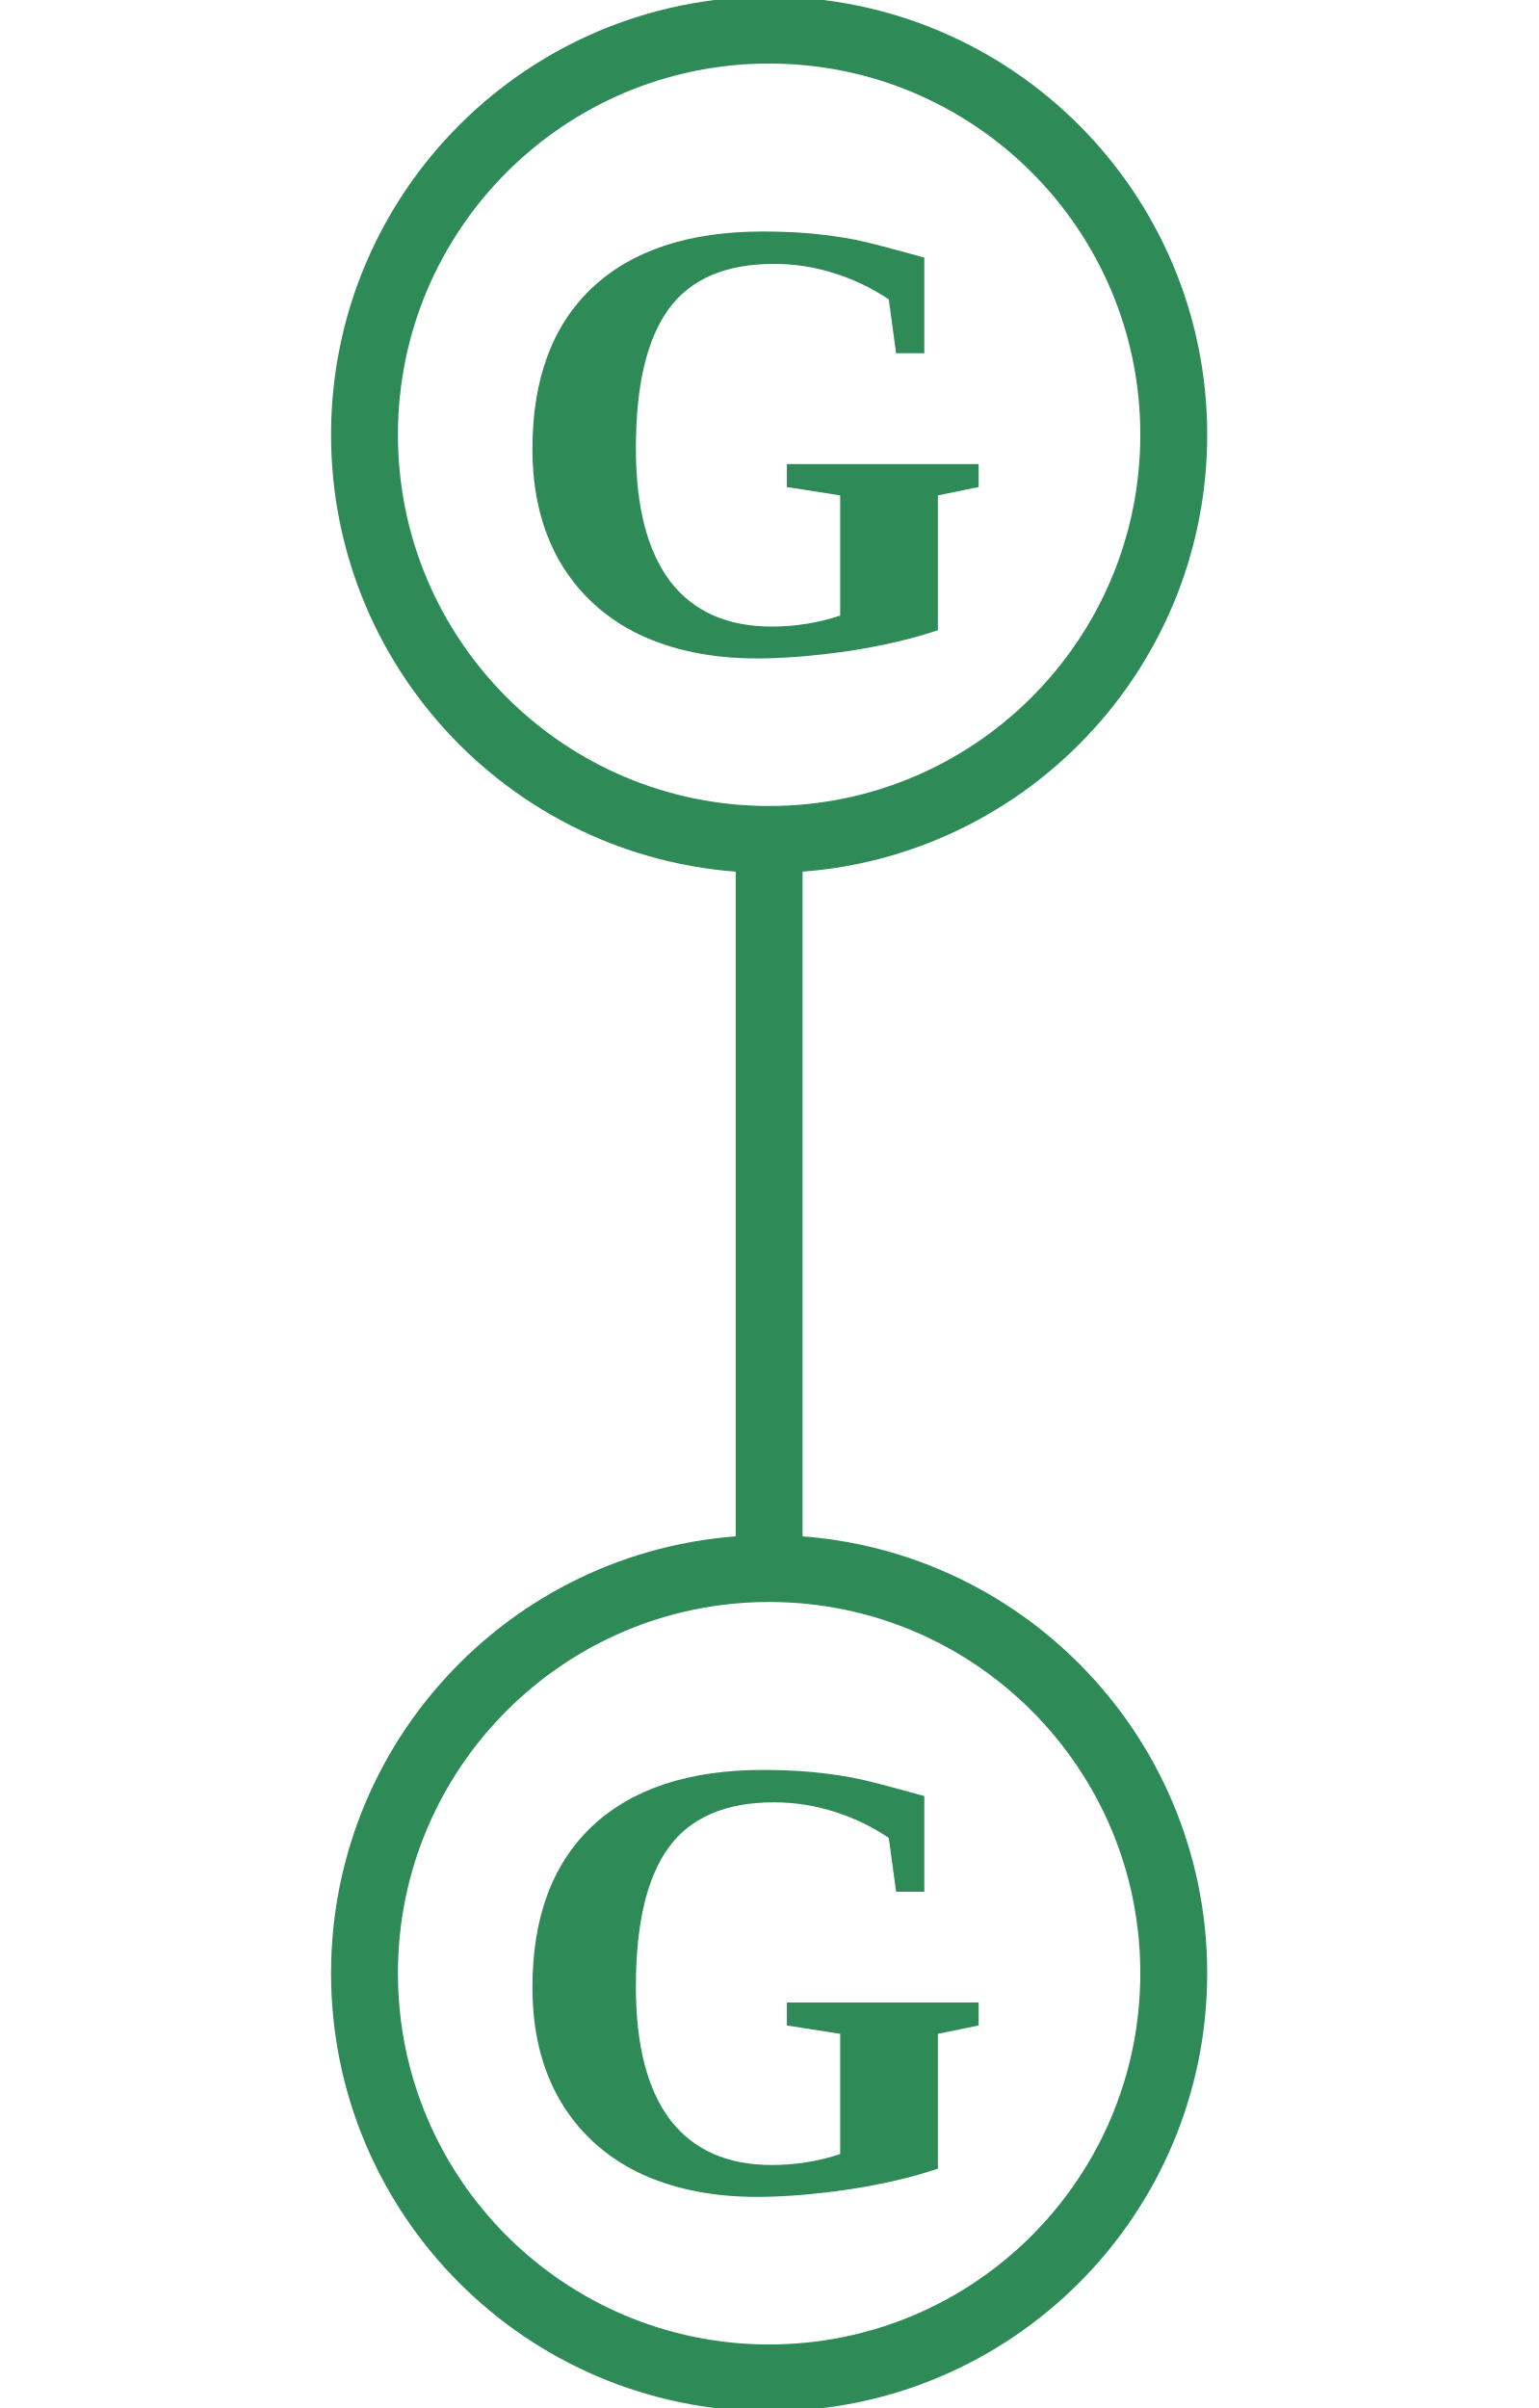
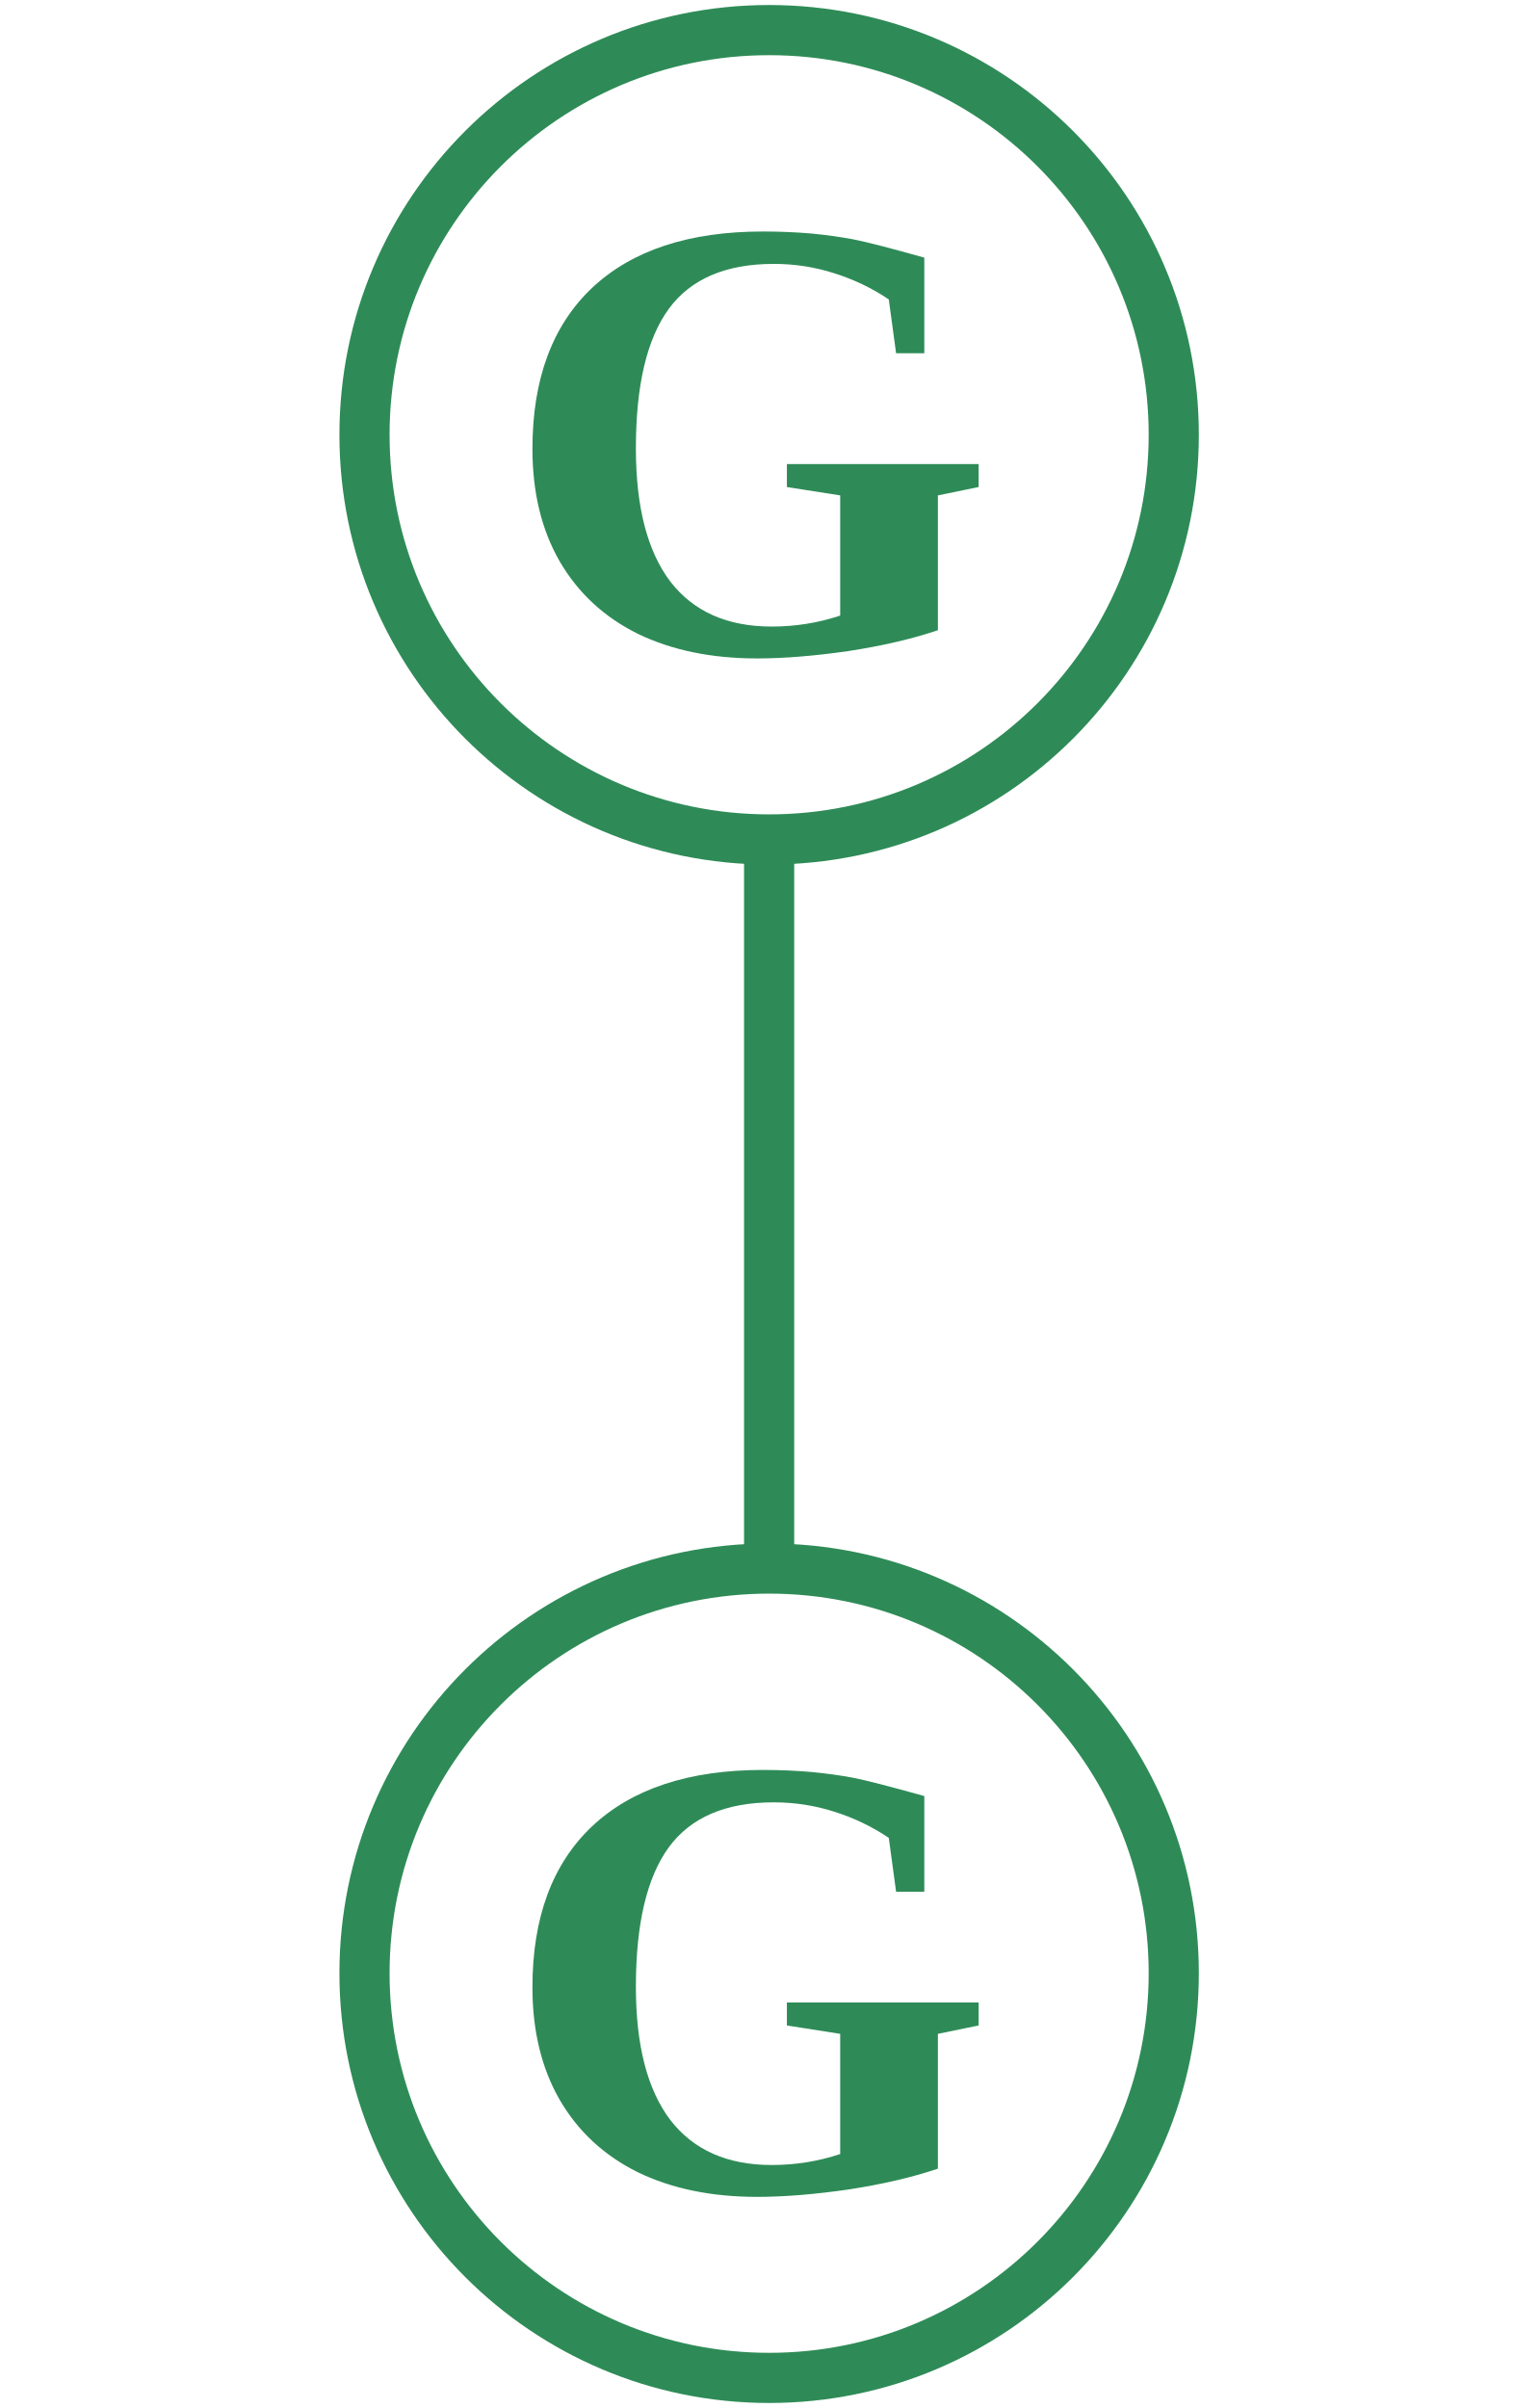
<svg xmlns="http://www.w3.org/2000/svg" width="46" height="72">
  <g>
-     <circle cx="23" cy="13" r="12.1" style="stroke:seagreen;stroke-width:2;" fill="transparent" />
+     <circle cx="23" cy="13" r="12.1" style="stroke:seagreen;stroke-width:1.5;" fill="transparent" />
    <text x="15" y="19.5" style="font-size: 19px; font-weight: bold; fill: seagreen; white-space: pre;">G</text>
-     <line x1="23" y1="25" x2="23" y2="47" style="stroke:seagreen;stroke-width:2; stroke-opacity:1;" />
+     <line x1="23" y1="25" x2="23" y2="47" style="stroke:seagreen;stroke-width:1.5; stroke-opacity:1;" />
    <text x="15" y="65.5" style="font-size: 19px; font-weight: bold; fill: seagreen; white-space: pre;">G</text>
-     <circle cx="23" cy="59" r="12.1" style="stroke:seagreen;stroke-width:2;" fill="transparent" />
+     <circle cx="23" cy="59" r="12.1" style="stroke:seagreen;stroke-width:1.5;" fill="transparent" />
  </g>
</svg>
